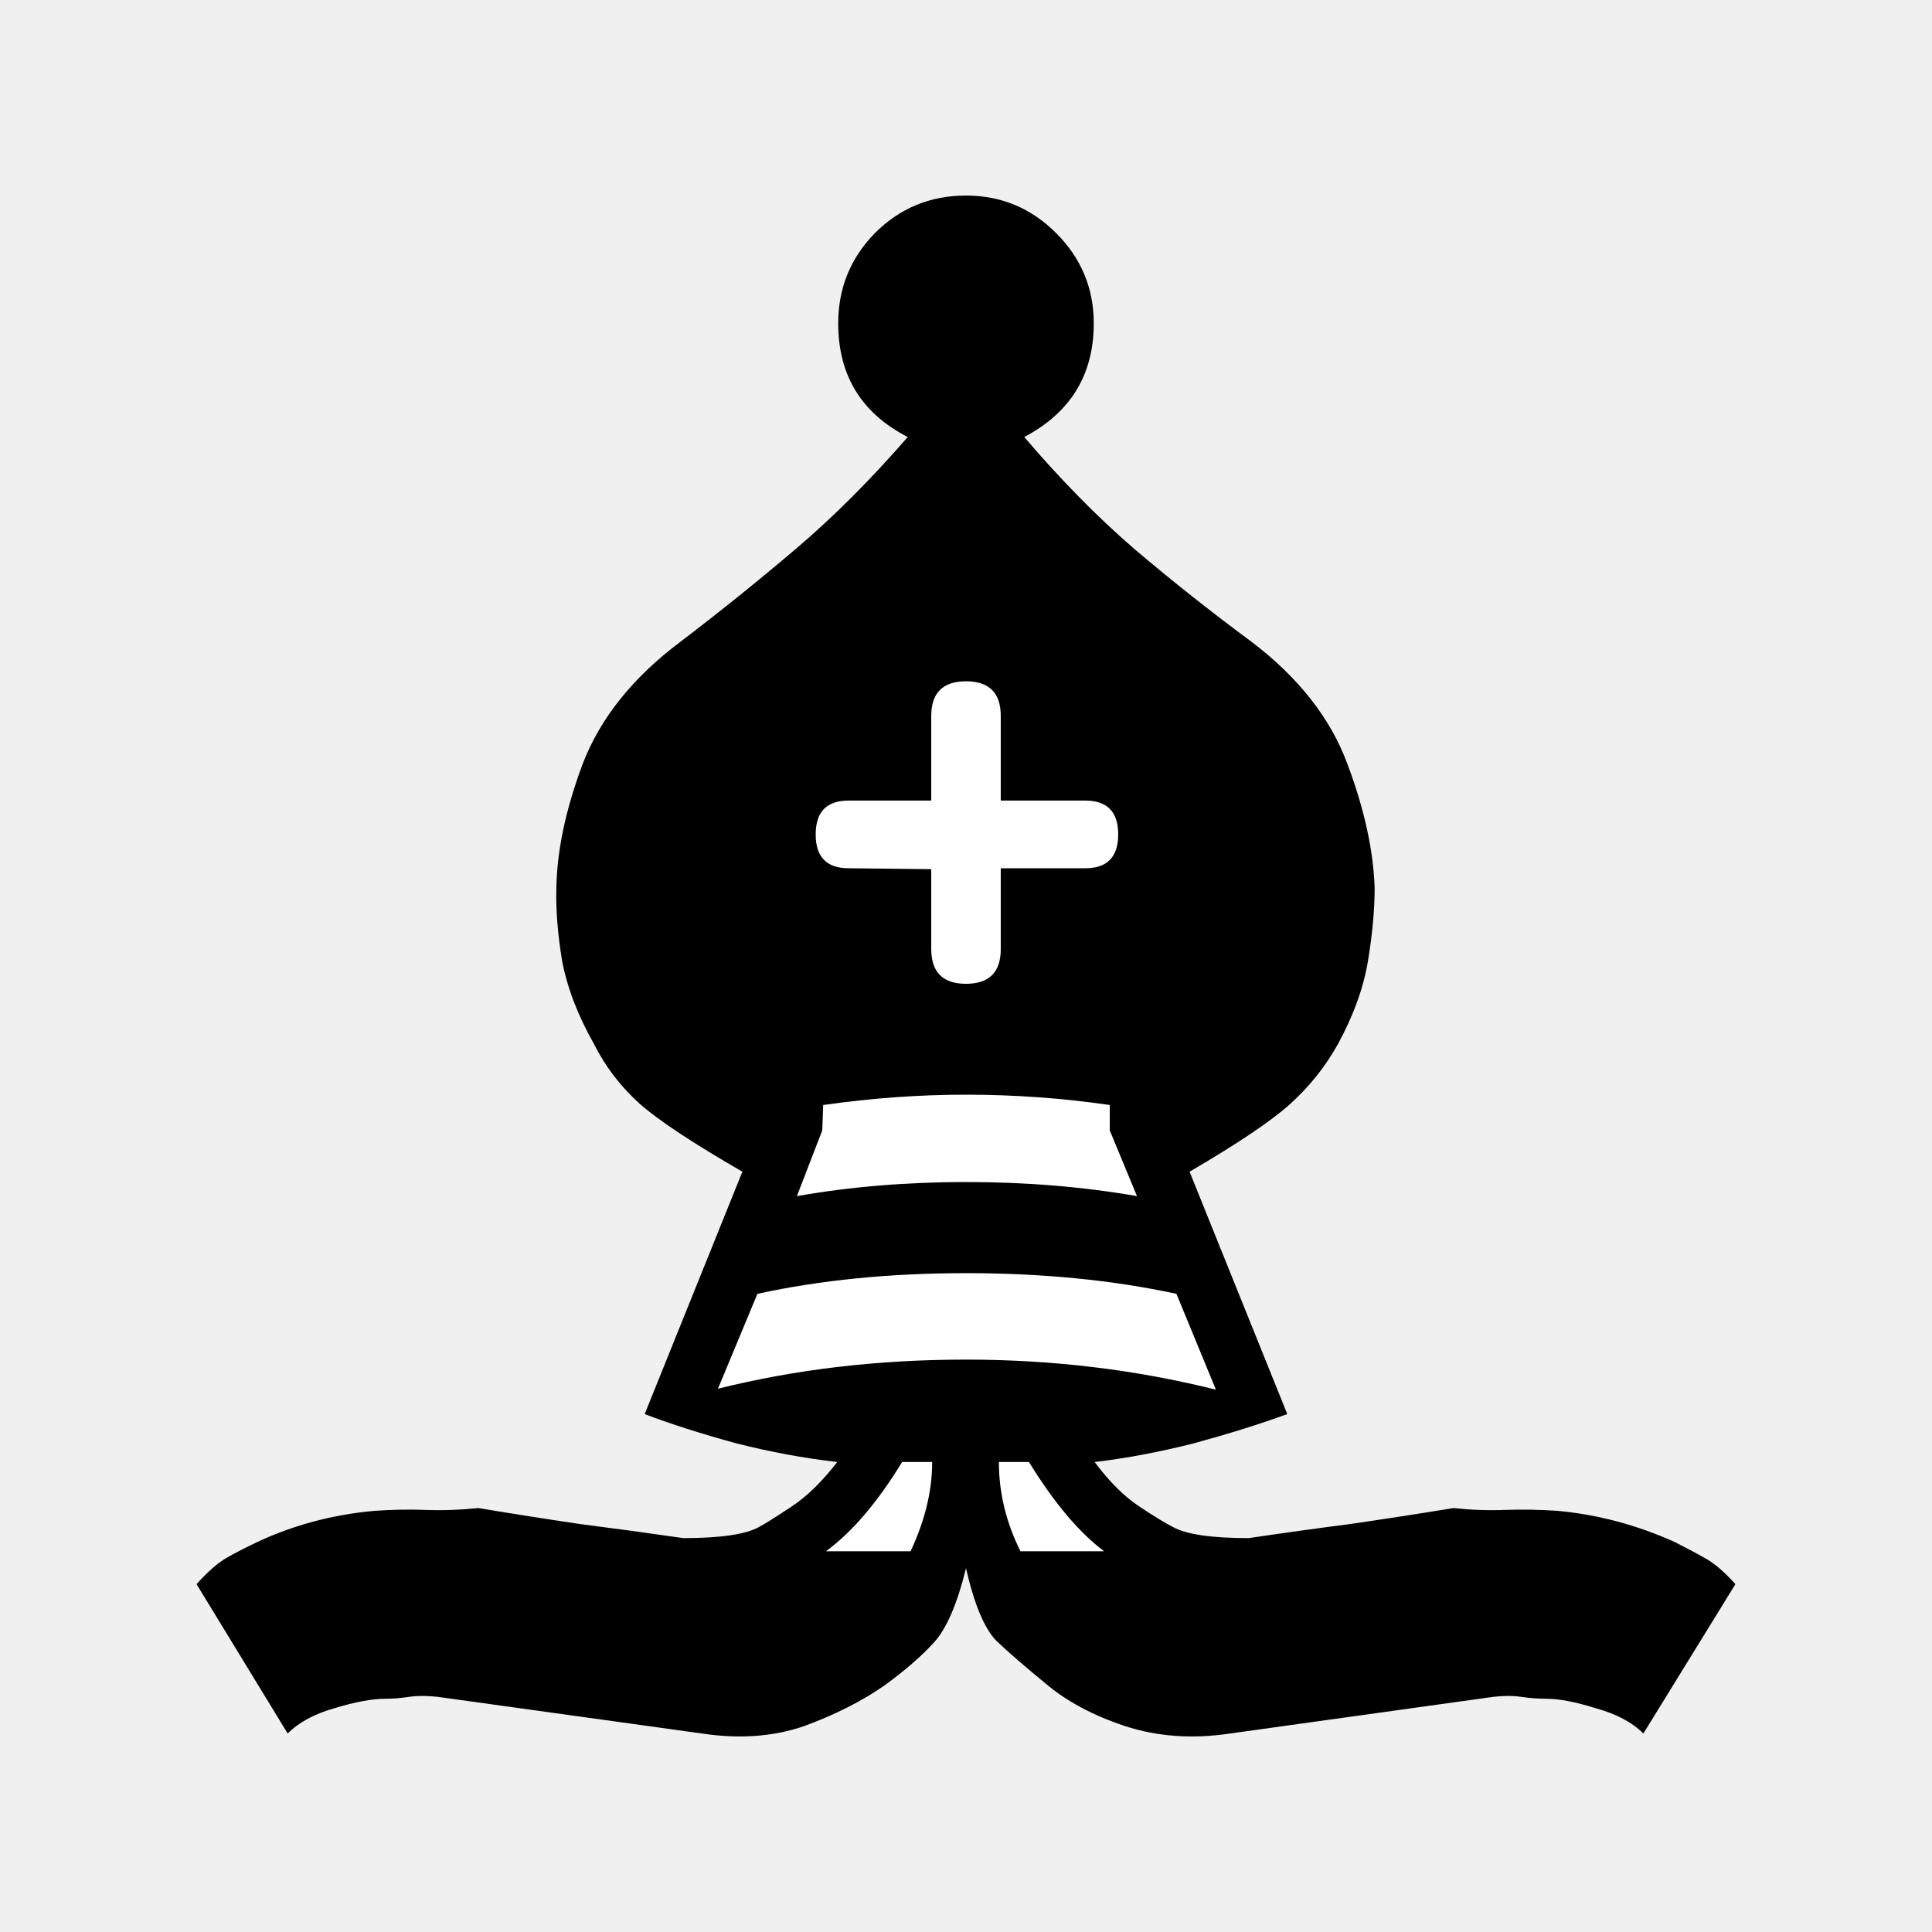
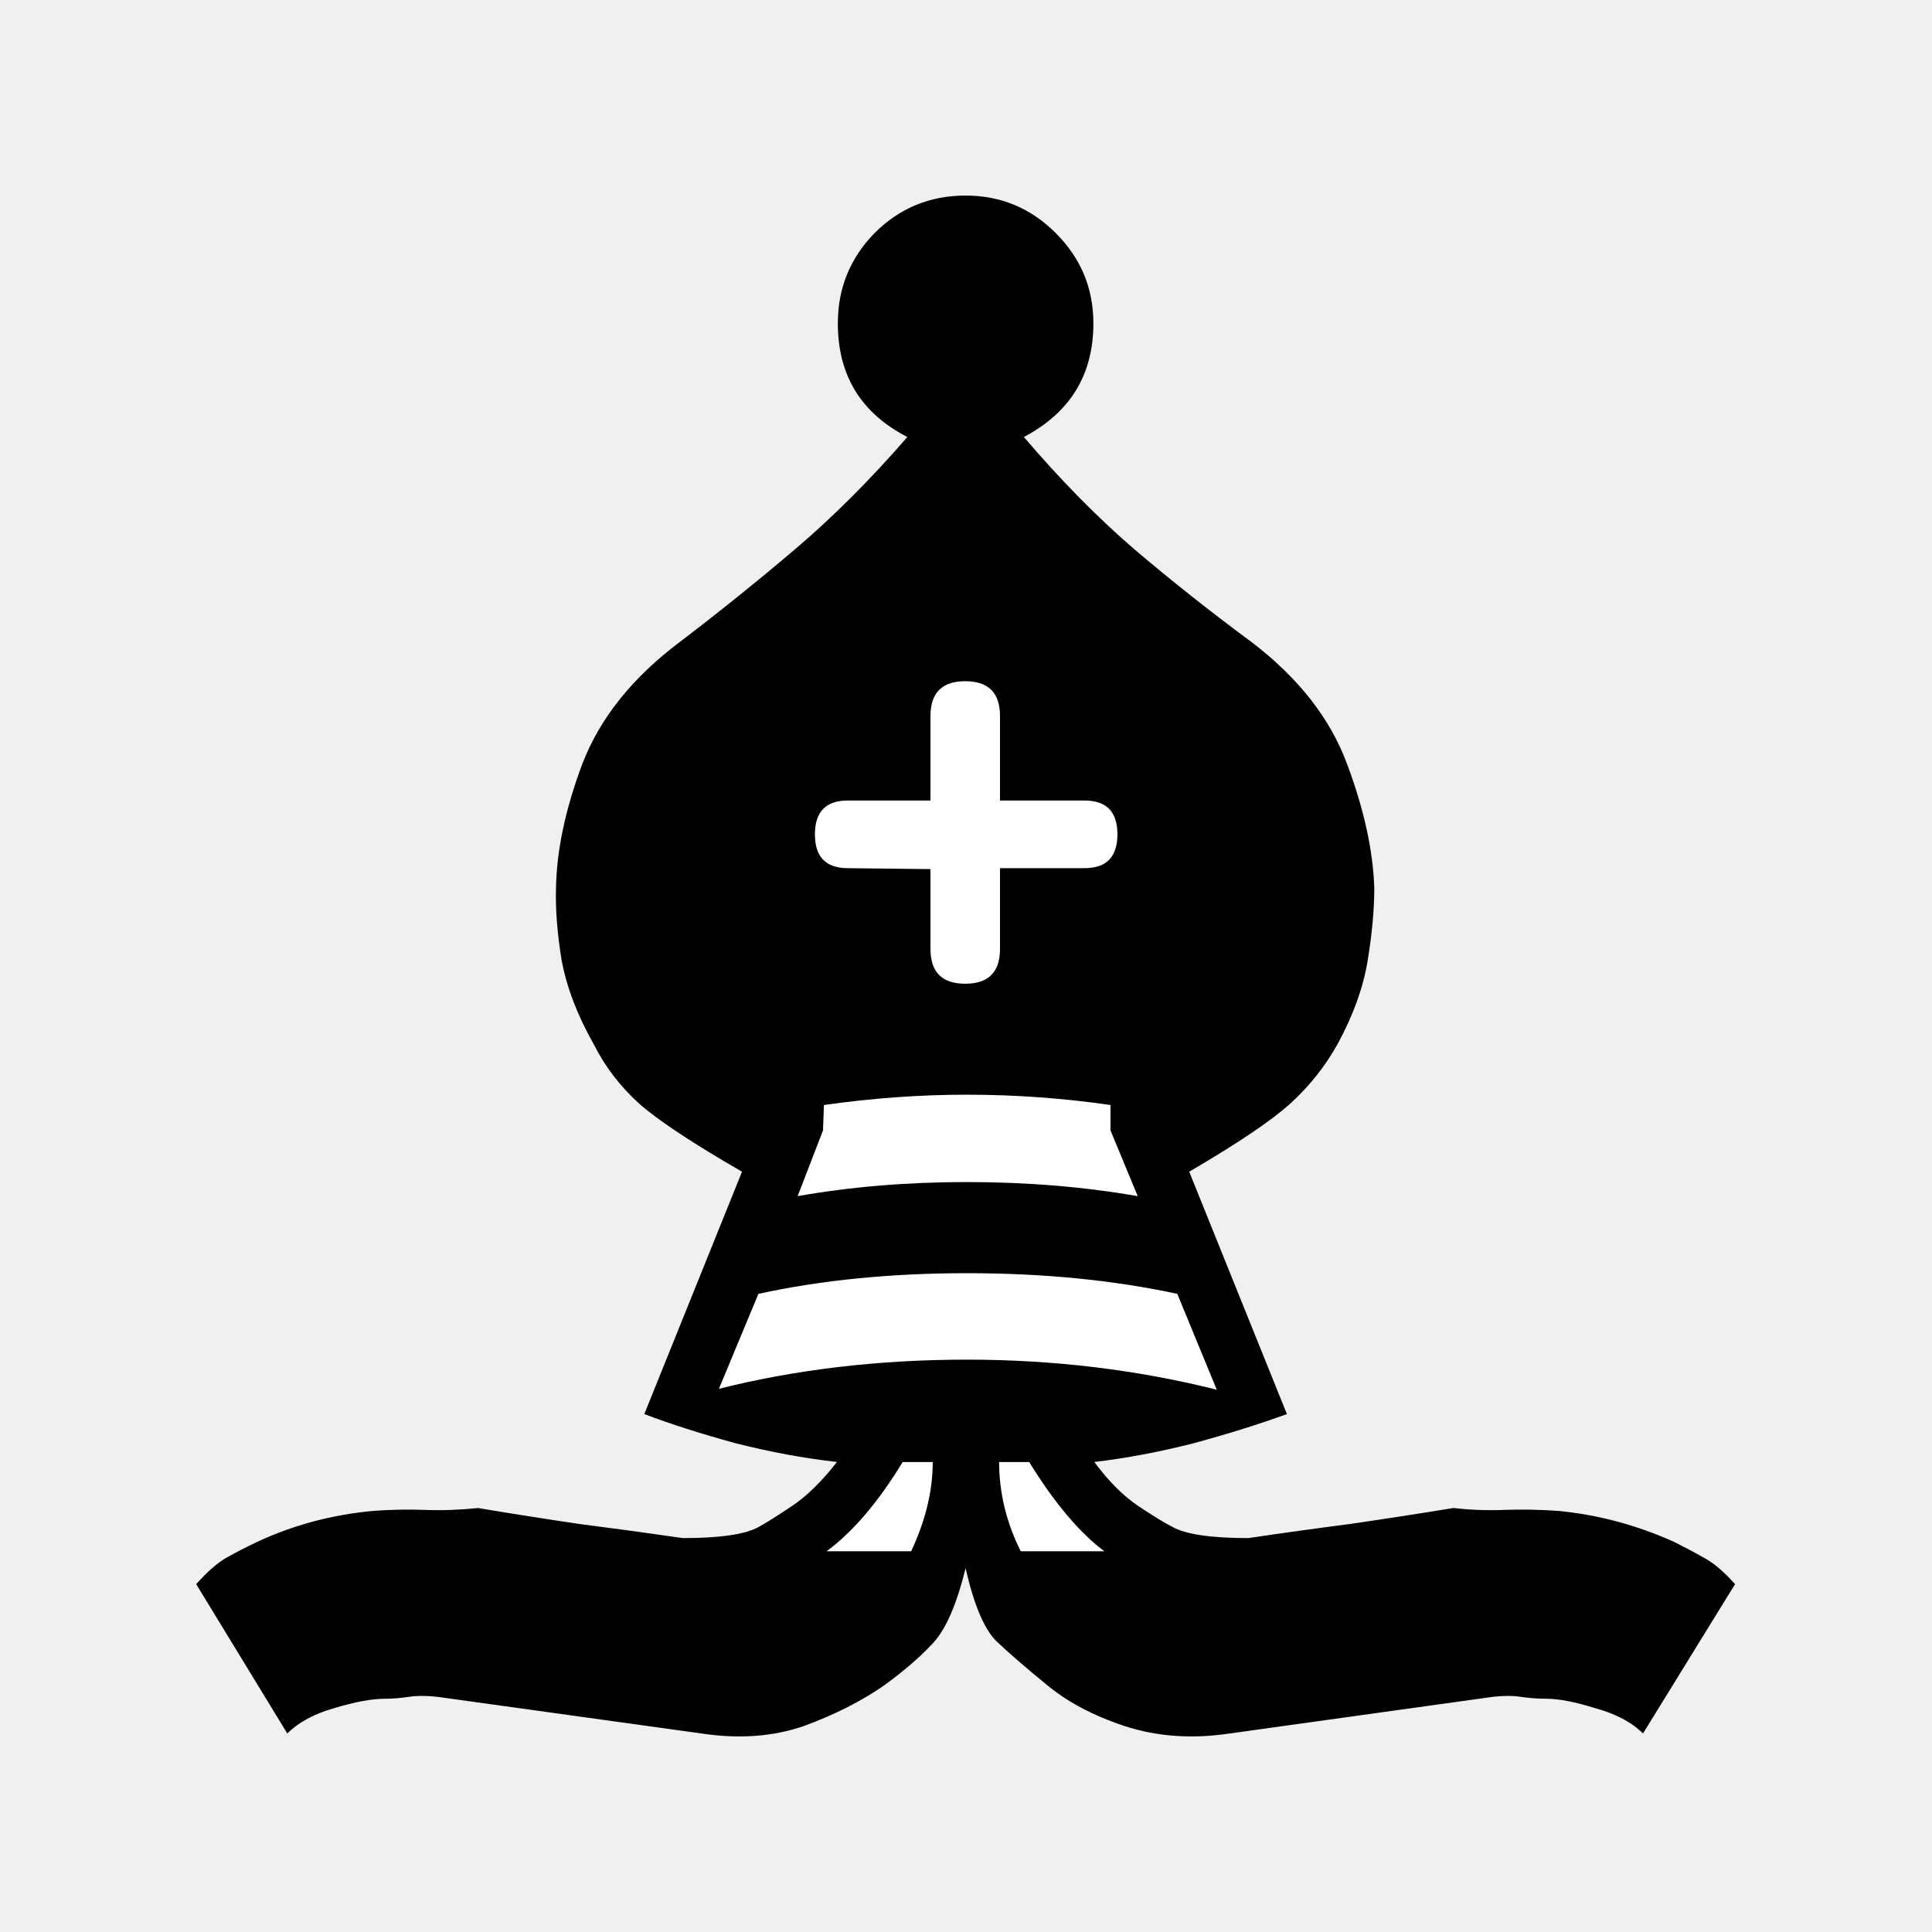
- <svg xmlns="http://www.w3.org/2000/svg" width="110" height="110" id="svg3441" version="1.1">
-   <defs id="defs3443" />
-   <g id="layer1" transform="translate(-331.191,-466.2277)">
-     <g style="display:block" id="bbishop" transform="translate(136.0682,472.2309)">
-       <path style="fill:#000000" d="m 250.123,83.281 c -0.499,2.033 -1.106,3.441 -1.819,4.226 -0.713,0.785 -1.658,1.605 -2.835,2.461 -1.284,0.892 -2.799,1.658 -4.547,2.3 -1.747,0.606 -3.691,0.749 -5.83,0.428 l -15.031,-2.086 c -0.606,-0.071 -1.159,-0.071 -1.658,0 -0.464,0.071 -0.909,0.107 -1.337,0.107 -0.749,0 -1.712,0.178 -2.889,0.535 -1.141,0.321 -2.033,0.802 -2.675,1.444 l -5.189,-8.505 c 0.642,-0.713 1.212,-1.212 1.712,-1.498 0.499,-0.285 1.088,-0.588 1.765,-0.909 2.068,-0.963 4.279,-1.551 6.633,-1.765 0.998,-0.071 1.979,-0.089 2.942,-0.053 0.963,0.036 1.961,3.9e-5 2.995,-0.107 1.926,0.321 3.851,0.624 5.777,0.909 1.961,0.25 3.923,0.517 5.884,0.802 2.14,2e-5 3.584,-0.214 4.333,-0.642 0.392,-0.214 1.016,-0.606 1.872,-1.177 0.856,-0.571 1.712,-1.409 2.568,-2.514 -1.89,-0.214 -3.816,-0.571 -5.777,-1.07 -1.961,-0.535 -3.691,-1.088 -5.189,-1.658 l 5.563,-13.801 c -2.782,-1.605 -4.725,-2.888 -5.83,-3.851 -1.106,-0.998 -1.979,-2.14 -2.621,-3.423 -0.927,-1.64 -1.533,-3.227 -1.819,-4.761 -0.25,-1.533 -0.357,-2.906 -0.321,-4.119 0.036,-2.14 0.535,-4.493 1.498,-7.061 0.998,-2.603 2.853,-4.921 5.563,-6.954 2.247,-1.712 4.44,-3.477 6.579,-5.296 2.14,-1.819 4.261,-3.94 6.365,-6.365 -2.639,-1.355 -3.958,-3.512 -3.958,-6.472 -6e-5,-1.997 0.695,-3.709 2.086,-5.135 1.426,-1.426 3.156,-2.14 5.189,-2.14 1.997,9.78e-5 3.709,0.713 5.135,2.14 1.426,1.427 2.14,3.138 2.14,5.135 -6e-5,2.924 -1.319,5.082 -3.958,6.472 2.068,2.425 4.154,4.547 6.258,6.365 2.14,1.819 4.368,3.584 6.686,5.296 2.674,2.033 4.493,4.351 5.456,6.954 0.963,2.568 1.48,4.921 1.551,7.061 -8e-5,1.213 -0.125,2.585 -0.374,4.119 -0.25,1.533 -0.82,3.12 -1.712,4.761 -0.713,1.284 -1.623,2.425 -2.728,3.423 -1.07,0.963 -2.978,2.247 -5.724,3.851 l 5.563,13.801 c -1.569,0.571 -3.334,1.123 -5.296,1.658 -1.961,0.499 -3.851,0.856 -5.67,1.07 0.82,1.106 1.658,1.944 2.514,2.514 0.856,0.571 1.498,0.963 1.926,1.177 0.749,0.428 2.193,0.642 4.333,0.642 1.926,-0.285 3.851,-0.553 5.777,-0.802 1.961,-0.285 3.923,-0.588 5.884,-0.909 0.963,0.107 1.926,0.143 2.889,0.107 0.998,-0.036 2.015,-0.018 3.049,0.053 2.282,0.214 4.493,0.802 6.633,1.765 0.642,0.321 1.212,0.624 1.712,0.909 0.535,0.285 1.123,0.785 1.765,1.498 l -5.242,8.505 c -0.642,-0.642 -1.551,-1.123 -2.728,-1.444 -1.141,-0.357 -2.068,-0.535 -2.782,-0.535 -0.464,0 -0.945,-0.036 -1.444,-0.107 -0.464,-0.071 -0.999,-0.071 -1.605,0 l -14.977,2.086 c -2.14,0.321 -4.137,0.178 -5.991,-0.428 -1.819,-0.606 -3.316,-1.409 -4.493,-2.407 -1.177,-0.963 -2.122,-1.783 -2.835,-2.461 -0.678,-0.713 -1.248,-2.086 -1.712,-4.119" id="bbishop-outer1" />
-       <path style="fill:#ffffff" d="m 264.351,73.118 -2.247,-5.456 c -3.637,-0.784 -7.631,-1.177 -11.982,-1.177 -4.315,3.9e-5 -8.273,0.392 -11.875,1.177 l -2.247,5.403 c 4.422,-1.105 9.129,-1.658 14.122,-1.658 4.921,3.9e-5 9.664,0.571 14.229,1.712" id="bbishop-inner1" />
-       <path style="fill:#ffffff" d="m 259.858,62.099 -1.551,-3.744 0,-1.444 c -2.71,-0.392 -5.438,-0.588 -8.184,-0.588 -2.675,4e-5 -5.385,0.196 -8.131,0.588 l -0.053,1.444 -1.444,3.744 c 3.031,-0.535 6.241,-0.802 9.628,-0.802 3.423,5.8e-5 6.668,0.268 9.735,0.802" id="bbishop-inner2" />
-       <path style="fill:#ffffff" d="m 257.986,82.319 c -1.426,-1.07 -2.853,-2.764 -4.279,-5.082 l -1.712,0 c -6e-5,1.747 0.41,3.441 1.23,5.082 l 4.761,0" id="bbishop-inner3" />
-       <path style="fill:#ffffff" d="m 246.967,82.319 c 0.82,-1.747 1.23,-3.441 1.23,-5.082 l -1.712,0 c -1.391,2.282 -2.835,3.976 -4.333,5.082 l 4.814,0" id="bbishop-inner4" />
-       <path style="fill:#ffffff" d="m 248.144,43.484 0,4.547 c -6e-5,1.319 0.66,1.979 1.979,1.979 l 0,0 c 1.319,5.9e-5 1.979,-0.66 1.979,-1.979 l 0,-4.6 4.814,0 c 1.248,5.9e-5 1.872,-0.642 1.872,-1.926 l 0,0 c -6e-5,-1.284 -0.624,-1.926 -1.872,-1.926 l -4.814,0 0,-4.814 c -6e-5,-1.319 -0.66,-1.979 -1.979,-1.979 l 0,0 c -1.319,5.9e-5 -1.979,0.66 -1.979,1.979 l 0,4.814 -4.707,0 c -1.248,7.8e-5 -1.872,0.642 -1.872,1.926 l 0,0 c -6e-5,1.284 0.624,1.926 1.872,1.926 l 4.707,0.053" id="bbishop-inner5" />
+ <svg xmlns="http://www.w3.org/2000/svg" height="110" width="110" version="1.1">
+   <g transform="translate(-331.191,-466.2277)">
+     <g display="block" transform="translate(136.0682,472.2309)">
+       <path fill="#000" d="m250.1,83.28c-0.499,2.033-1.106,3.441-1.819,4.226-0.713,0.784-1.658,1.605-2.835,2.461-1.284,0.891-2.799,1.658-4.547,2.3-1.747,0.606-3.691,0.749-5.83,0.428l-15.03-2.086c-0.606-0.071-1.159-0.071-1.658,0-0.464,0.071-0.909,0.107-1.337,0.107-0.749,0-1.712,0.178-2.888,0.535-1.141,0.321-2.033,0.802-2.675,1.444l-5.189-8.505c0.642-0.713,1.212-1.212,1.712-1.498,0.499-0.285,1.088-0.588,1.765-0.909,2.068-0.963,4.279-1.551,6.633-1.765,0.999-0.071,1.979-0.089,2.942-0.053,0.963,0.036,1.961,0,2.995-0.107,1.926,0.321,3.851,0.624,5.777,0.909,1.961,0.25,3.923,0.517,5.884,0.802,2.14,0,3.584-0.214,4.333-0.642,0.392-0.214,1.016-0.606,1.872-1.177,0.856-0.571,1.712-1.409,2.568-2.514-1.89-0.214-3.816-0.571-5.777-1.07-1.961-0.535-3.691-1.088-5.189-1.658l5.563-13.8c-2.782-1.605-4.725-2.888-5.83-3.851-1.106-0.998-1.979-2.14-2.621-3.423-0.927-1.64-1.533-3.227-1.819-4.761-0.25-1.533-0.357-2.906-0.321-4.119,0.036-2.14,0.535-4.493,1.498-7.061,0.999-2.603,2.853-4.921,5.563-6.954,2.247-1.712,4.44-3.477,6.579-5.296,2.14-1.819,4.261-3.94,6.365-6.365-2.639-1.355-3.958-3.512-3.958-6.472-0-1.997,0.695-3.709,2.086-5.135,1.426-1.426,3.156-2.14,5.189-2.14,1.997,0,3.709,0.713,5.135,2.14s2.14,3.138,2.14,5.135c-0,2.924-1.32,5.082-3.958,6.472,2.068,2.425,4.154,4.547,6.258,6.365,2.14,1.819,4.368,3.584,6.686,5.296,2.674,2.033,4.493,4.351,5.456,6.954,0.963,2.568,1.48,4.921,1.551,7.061-0,1.213-0.125,2.585-0.374,4.119-0.25,1.533-0.82,3.12-1.712,4.761-0.713,1.284-1.623,2.425-2.728,3.423-1.07,0.963-2.978,2.247-5.724,3.851l5.563,13.8c-1.569,0.571-3.334,1.123-5.296,1.658-1.961,0.499-3.851,0.856-5.67,1.07,0.82,1.106,1.658,1.944,2.514,2.514,0.856,0.571,1.498,0.963,1.926,1.177,0.749,0.428,2.193,0.642,4.333,0.642,1.926-0.285,3.851-0.553,5.777-0.802,1.961-0.285,3.923-0.588,5.884-0.909,0.963,0.107,1.926,0.143,2.889,0.107,0.998-0.036,2.015-0.018,3.049,0.053,2.282,0.214,4.493,0.802,6.633,1.765,0.642,0.321,1.212,0.624,1.712,0.909,0.535,0.285,1.123,0.785,1.765,1.498l-5.242,8.505c-0.642-0.642-1.551-1.123-2.728-1.444-1.141-0.357-2.068-0.535-2.782-0.535-0.464,0-0.945-0.036-1.444-0.107-0.464-0.071-0.999-0.071-1.605,0l-14.98,2.086c-2.14,0.321-4.137,0.178-5.991-0.428-1.819-0.606-3.316-1.409-4.493-2.407-1.177-0.963-2.122-1.783-2.835-2.461-0.678-0.713-1.248-2.086-1.712-4.119" />
+       <path fill="#FFF" d="m264.4,73.12-2.247-5.456c-3.637-0.784-7.631-1.177-11.98-1.177-4.315,0-8.273,0.392-11.87,1.177l-2.247,5.403c4.422-1.105,9.129-1.658,14.12-1.658,4.921,0,9.664,0.571,14.23,1.712" />
+       <path fill="#FFF" d="m259.9,62.1-1.551-3.744,0-1.444c-2.71-0.392-5.438-0.588-8.184-0.588-2.675,0-5.385,0.196-8.131,0.588l-0.053,1.444-1.444,3.744c3.031-0.535,6.241-0.802,9.628-0.802,3.423,0,6.668,0.268,9.735,0.802" />
+       <path fill="#FFF" d="m258,82.32c-1.426-1.07-2.853-2.764-4.279-5.082h-1.712c-0,1.747,0.41,3.441,1.23,5.082h4.761" />
+       <path fill="#FFF" d="m247,82.32c0.82-1.747,1.23-3.441,1.23-5.082h-1.712c-1.391,2.282-2.835,3.976-4.333,5.082h4.814" />
+       <path fill="#FFF" d="m248.1,43.48,0,4.547c-0,1.32,0.66,1.979,1.979,1.979,1.319,0,1.979-0.66,1.979-1.979v-4.6h4.814c1.248,0,1.872-0.642,1.872-1.926-0-1.284-0.624-1.926-1.872-1.926h-4.814v-4.814c-0-1.319-0.66-1.979-1.979-1.979-1.32,0-1.979,0.66-1.979,1.979v4.814h-4.707c-1.248,0-1.872,0.642-1.872,1.926-0,1.284,0.624,1.926,1.872,1.926l4.707,0.053" />
    </g>
  </g>
</svg>
